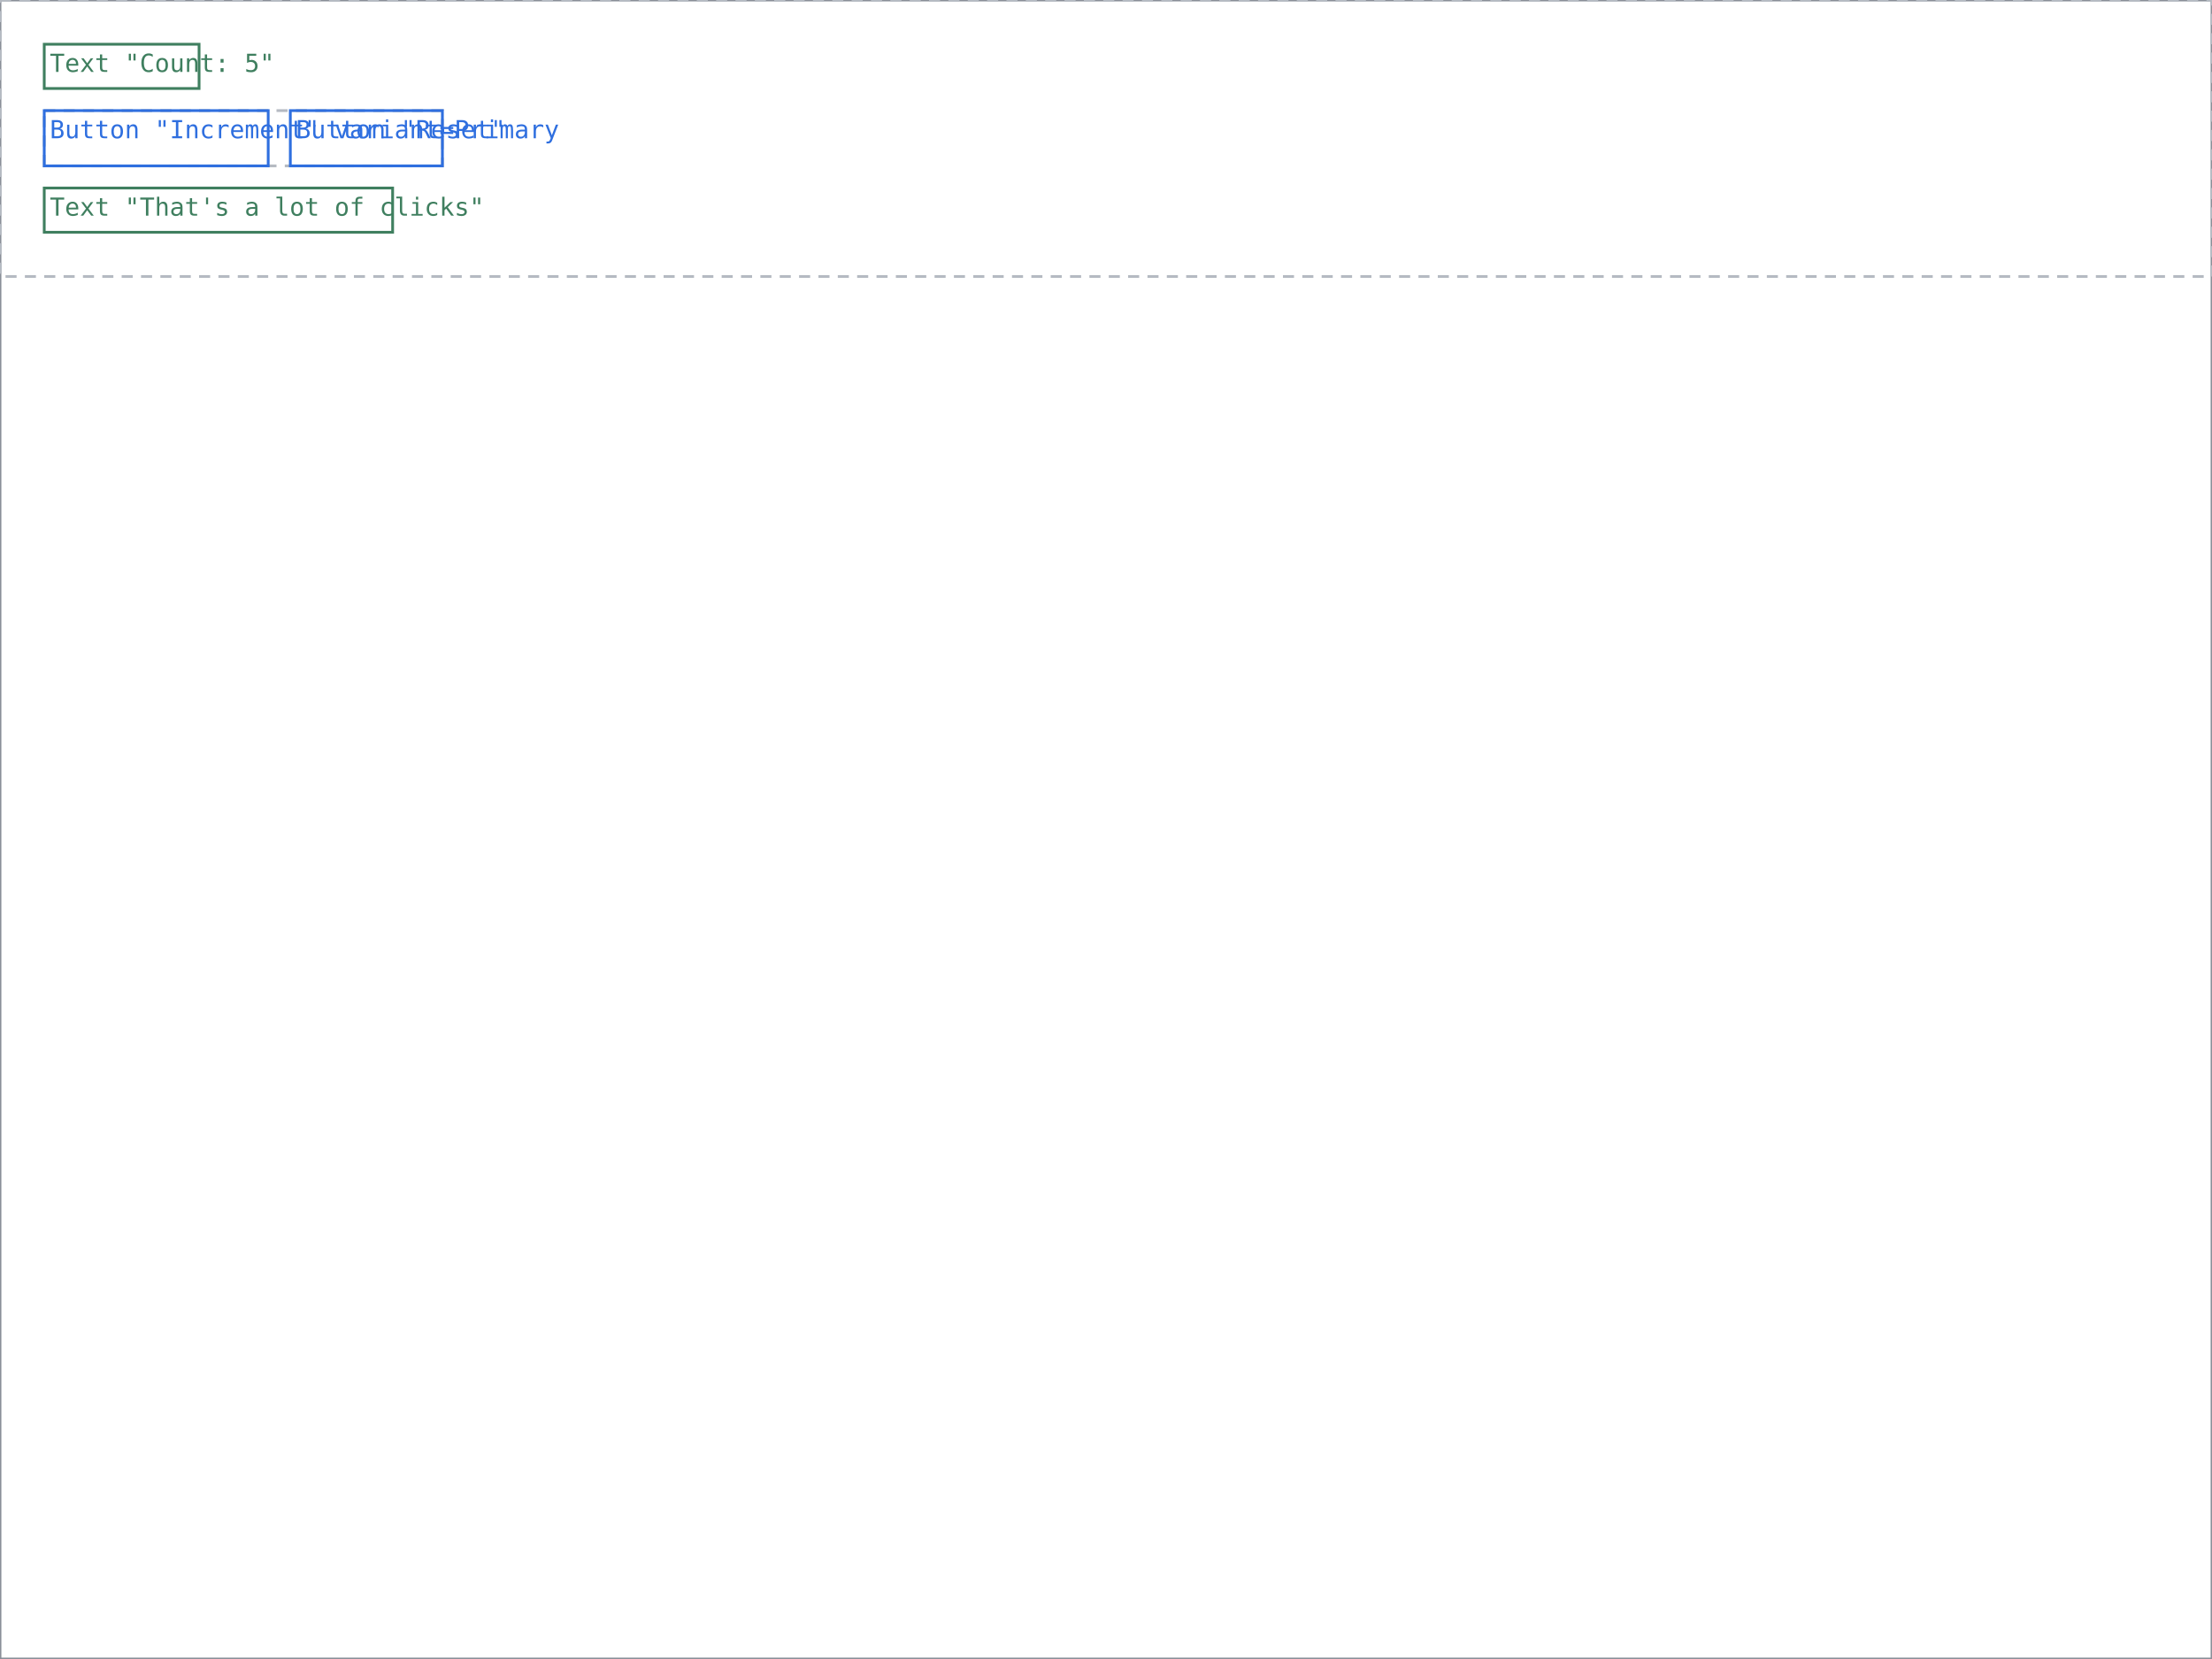
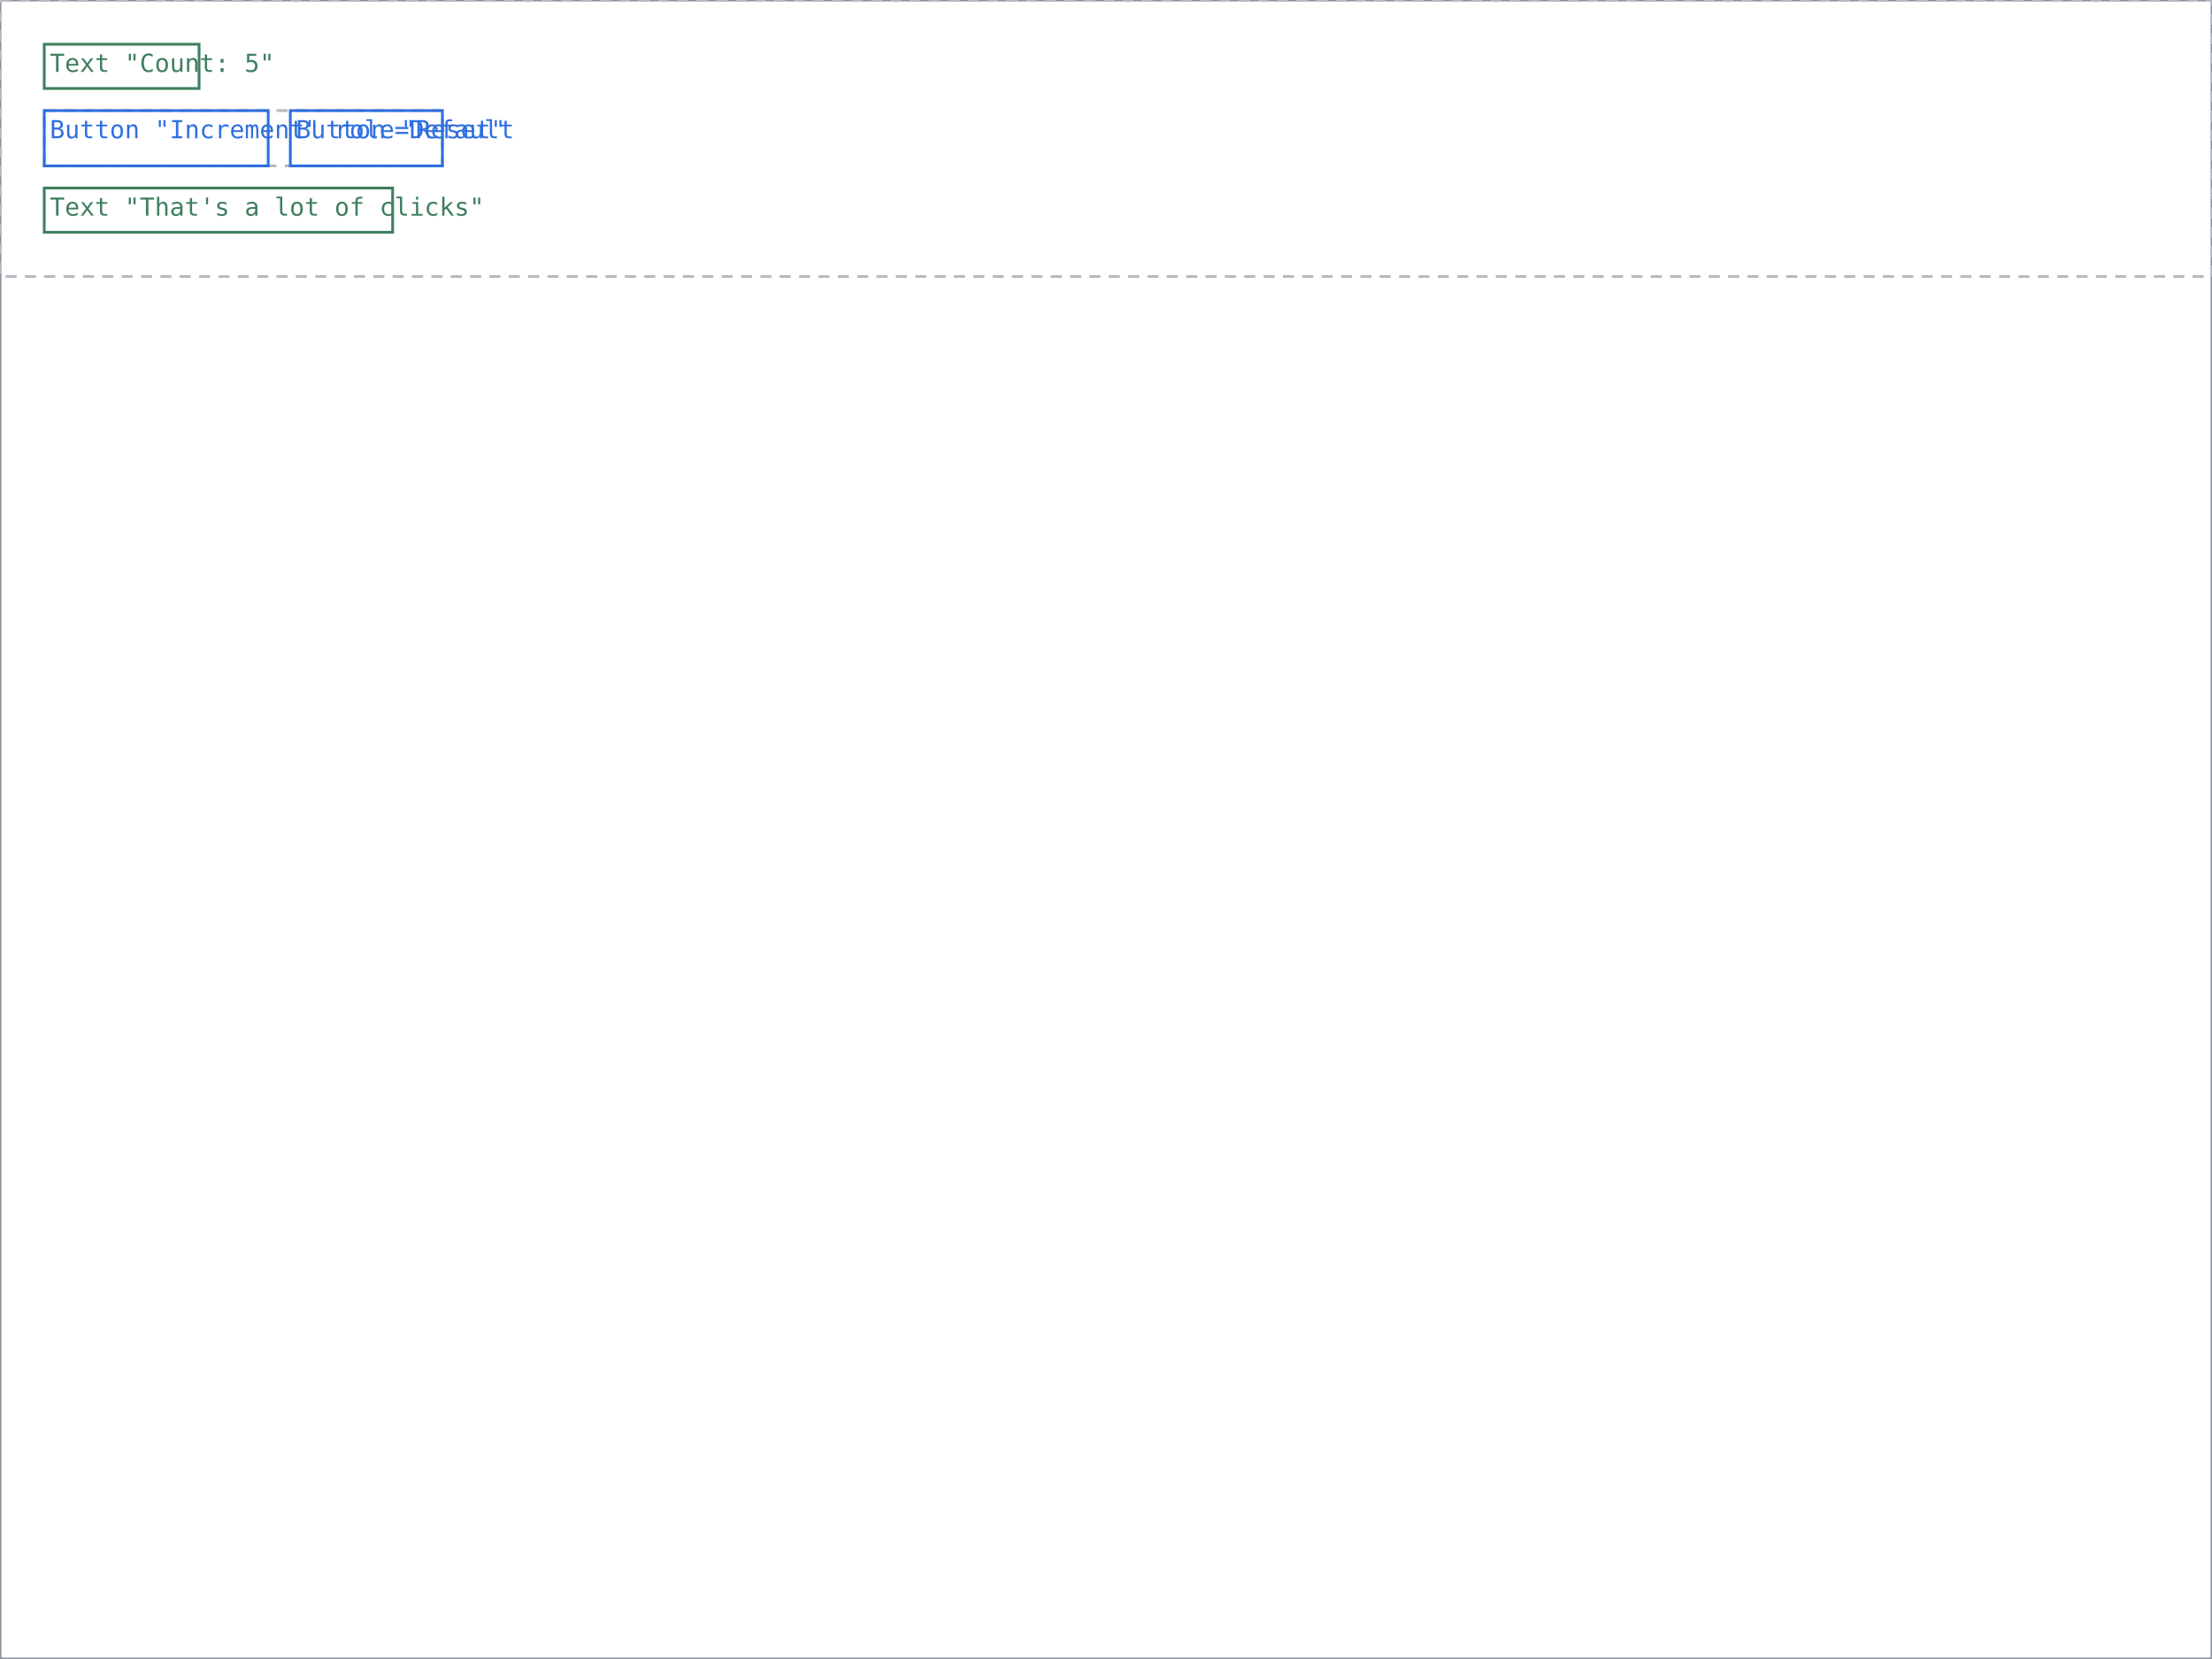
<svg xmlns="http://www.w3.org/2000/svg" width="800" height="600" viewBox="0 0 800 600" font-family="monospace" font-size="9">
  <rect width="100%" height="100%" fill="white" />
  <rect x="0" y="0" width="800" height="600" fill="none" stroke="#8a8f98" />
  <rect x="0" y="0" width="800" height="100" fill="none" stroke="#b5bac2" stroke-dasharray="4 3" />
  <rect x="16" y="16" width="56" height="16" fill="none" stroke="#3f7f5f" />
  <text x="18" y="26" fill="#3f7f5f">Text "Count: 5"</text>
  <rect x="16" y="40" width="144" height="20" fill="none" stroke="#b5bac2" stroke-dasharray="4 3" />
  <rect x="16" y="40" width="81" height="20" fill="none" stroke="#2f6fdf" />
-   <text x="18" y="50" fill="#2f6fdf">Button "Increment" variant=Primary</text>
+   <text x="18" y="50" fill="#2f6fdf">Button "Increment" role=Default</text>
  <rect x="105" y="40" width="55" height="20" fill="none" stroke="#2f6fdf" />
  <text x="107" y="50" fill="#2f6fdf">Button "Reset"</text>
  <rect x="16" y="68" width="126" height="16" fill="none" stroke="#3f7f5f" />
  <text x="18" y="78" fill="#3f7f5f">Text "That's a lot of clicks"</text>
</svg>
